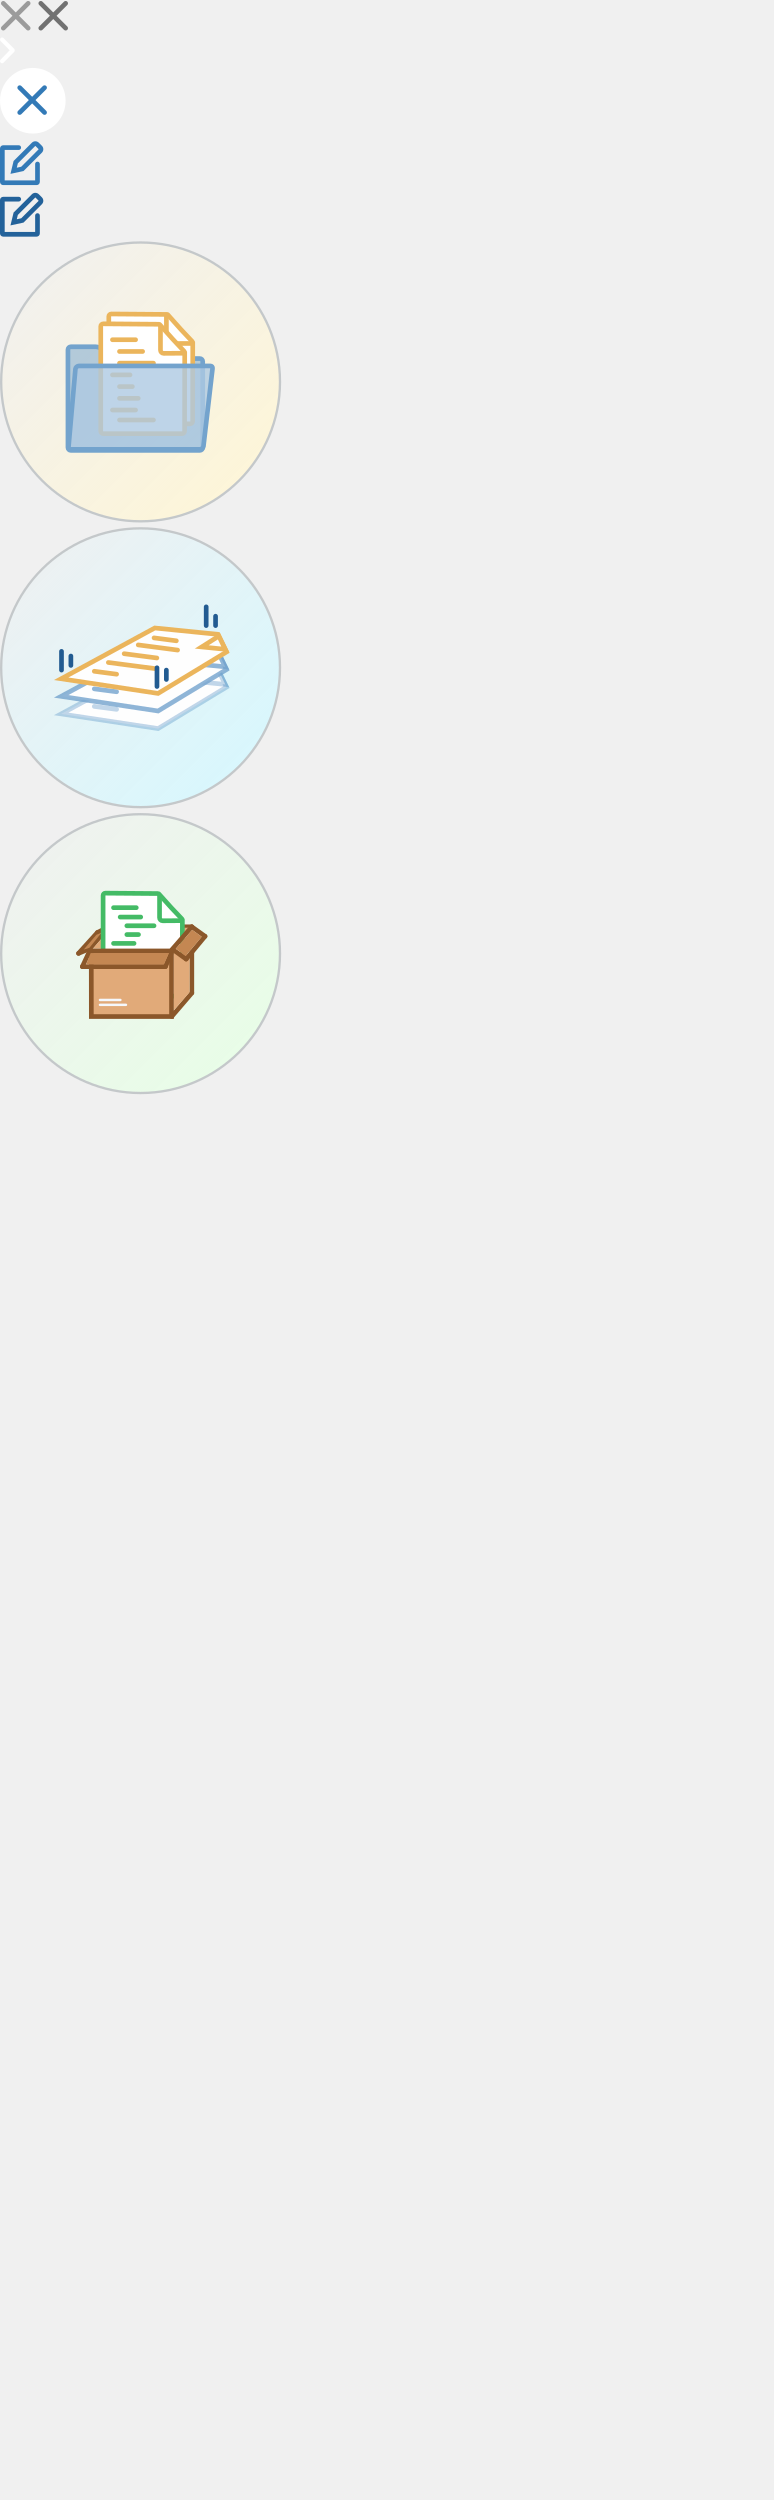
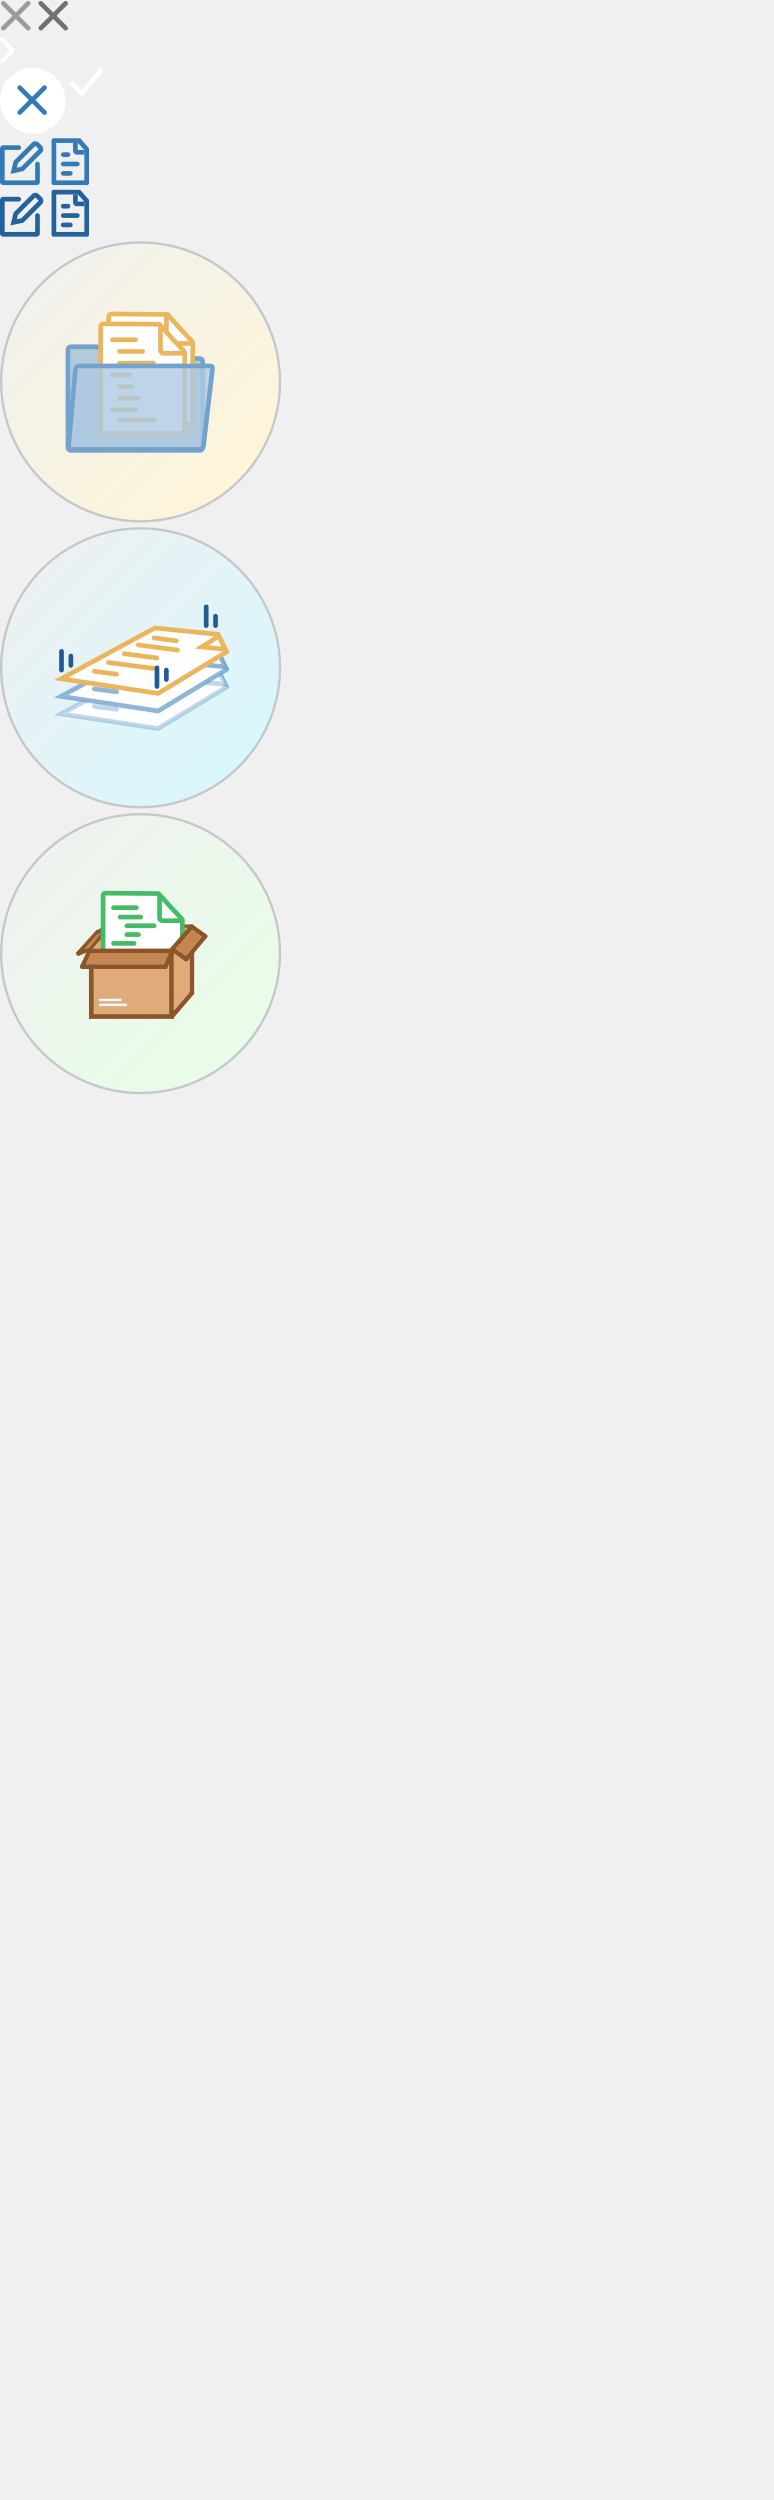
<svg xmlns="http://www.w3.org/2000/svg" width="330px" height="1067px" viewBox="0 0 330 1067" version="1.1">
  <defs>
    <linearGradient x1="1.479%" y1="1.479%" x2="100%" y2="100%" id="linearGradient-1">
      <stop stop-color="#E7FFE6" stop-opacity="0" offset="0%" />
      <stop stop-color="#E7FFE6" offset="100%" />
    </linearGradient>
    <linearGradient x1="0%" y1="0%" x2="100%" y2="100%" id="linearGradient-2">
      <stop stop-color="#FFF6D5" stop-opacity="0" offset="0%" />
      <stop stop-color="#FFF6D5" offset="100%" />
    </linearGradient>
    <linearGradient x1="0%" y1="0%" x2="100%" y2="100%" id="linearGradient-3">
      <stop stop-color="#D5F8FF" stop-opacity="0" offset="0%" />
      <stop stop-color="#D5F8FF" offset="100%" />
    </linearGradient>
  </defs>
  <g id="main_spritesheet" stroke="none" stroke-width="1" fill="none" fill-rule="evenodd">
    <g id="close" fill="#9B9B9B" fill-rule="nonzero">
      <rect id="Rectangle-35" transform="translate(6.717515, 6.717514) rotate(-45) translate(-6.717515, -6.717514) " x="-1.782" y="5.718" width="17" height="2" rx="1" />
      <rect id="Rectangle-35-Copy" transform="translate(6.717514, 6.717515) rotate(45) translate(-6.717514, -6.717515) " x="-1.782" y="5.718" width="17" height="2" rx="1" />
    </g>
    <g id="close-copy" transform="translate(16, 0)" fill="#717171" fill-rule="nonzero">
      <rect id="Rectangle-35" transform="translate(6.717515, 6.717514) rotate(-45) translate(-6.717515, -6.717514) " x="-1.782" y="5.718" width="17" height="2" rx="1" />
      <rect id="Rectangle-35-Copy" transform="translate(6.717514, 6.717515) rotate(45) translate(-6.717514, -6.717515) " x="-1.782" y="5.718" width="17" height="2" rx="1" />
    </g>
    <path d="M3.188,22.488 L7.097,18.627 C7.461,18.267 8.006,18.267 8.37,18.627 C8.734,18.986 8.734,19.524 8.37,19.884 L3.825,24.373 C3.643,24.553 3.37,24.643 3.188,24.643 C2.916,24.643 2.643,24.553 2.461,24.373 L-2.084,19.884 C-2.448,19.524 -2.448,18.986 -2.084,18.627 C-1.721,18.267 -1.175,18.267 -0.812,18.627 L3.188,22.488 Z" id="Down-Arrow-Copy" fill="#FFFFFF" transform="translate(3.142857, 21.5) rotate(-90) translate(-3.142857, -21.5) " />
    <g id="Group-2" transform="translate(0, 29)" fill-rule="nonzero">
      <circle id="Oval-2" fill="#FFFFFF" cx="14" cy="14" r="14" />
      <g id="close" transform="translate(7, 7)" fill="#337AB7">
        <rect id="Rectangle-35" transform="translate(6.717515, 6.717514) rotate(-45) translate(-6.717515, -6.717514) " x="-1.782" y="5.718" width="17" height="2" rx="1" />
        <rect id="Rectangle-35-Copy" transform="translate(6.717514, 6.717515) rotate(45) translate(-6.717514, -6.717515) " x="-1.782" y="5.718" width="17" height="2" rx="1" />
      </g>
    </g>
+     <polyline id="Path-1528" stroke="#FFFFFF" stroke-width="2" stroke-linecap="round" points="31 36 35 40 43 30" />
    <g id="edit" transform="translate(0, 59)" fill="#337AB7" fill-rule="nonzero">
      <path d="M9.944,1.935 C9.895,1.935 9.855,1.975 9.855,2.024 L9.855,12.505 L10.842,14.124 L11.887,12.505 L11.884,2.021 C11.884,1.972 11.844,1.932 11.795,1.933 L9.944,1.935 Z M9.942,-0.065 L11.793,-0.067 C12.946,-0.069 13.883,0.865 13.884,2.021 L13.887,13.095 L10.794,17.886 L7.855,13.067 L7.855,2.024 C7.855,0.871 8.789,-0.063 9.942,-0.065 Z" id="Rectangle-13" transform="translate(10.87138, 8.90913) rotate(45) translate(-10.87138, -8.90913) " />
      <path d="M15,18 L15,11 C15,10.448 15.448,10 16,10 C16.552,10 17,10.448 17,11 L17,18.632 C17,19.388 16.388,20 15.632,20 L1.368,20 C0.612,20 5.55111512e-16,19.388 4.4408921e-16,18.632 L0,4.368 C0,3.612 0.612,3 1.368,3 L8,3 C8.552,3 9,3.448 9,4 C9,4.552 8.552,5 8,5 L2,5 L2,18 L15,18 Z" id="Path-7" />
+     </g>
+     <g id="Group-6" transform="translate(22, 59)" fill="#337AB7" fill-rule="nonzero">
+       <path d="M2,2 L2,18 L14,18 L14,5.079 L11.203,2 L2,2 Z M0.853,0 L11.977,0 C12.14,-2.98067983e-17 12.294,0.069 12.402,0.191 L15.852,4.144 C15.947,4.248 16,4.384 16,4.526 C16,4.969 16,5.302 16,5.524 C16,8.551 16,13.093 16,19.147 C16,19.618 15.618,20 15.147,20 L0.853,20 C0.382,20 -4.63755184e-14,19.618 -4.68514116e-14,19.147 L-4.61852778e-14,0.853 C-4.62429442e-14,0.382 0.382,1.97521855e-16 0.853,0 Z" id="Rectangle-29" />
+       <rect id="Rectangle-17" x="4" y="10" width="8" height="2" rx="1" />
+       <rect id="Rectangle-17-Copy" x="4" y="14" width="5" height="2" rx="1" />
+       <rect id="Rectangle-17-Copy-2" x="4" y="6" width="4" height="2" rx="1" />
+       <path d="M11.181,5 L13.998,5 L13.998,7 L10.749,7 C9.883,7 9.181,6.298 9.181,5.432 L9.181,2 L11.181,2 L11.181,5 Z" id="Path-12" />
+     </g>
+     <g id="Group-6-Copy" transform="translate(22, 81)" fill="#23629A" fill-rule="nonzero">
+       <path d="M2,2 L2,18 L14,18 L14,5.079 L11.203,2 L2,2 Z M0.853,0 L11.977,0 C12.14,-2.98067983e-17 12.294,0.069 12.402,0.191 L15.852,4.144 C15.947,4.248 16,4.384 16,4.526 C16,4.969 16,5.302 16,5.524 C16,8.551 16,13.093 16,19.147 C16,19.618 15.618,20 15.147,20 L0.853,20 C0.382,20 -4.63755184e-14,19.618 -4.68514116e-14,19.147 L-4.61852778e-14,0.853 C-4.62429442e-14,0.382 0.382,1.97521855e-16 0.853,0 Z" id="Rectangle-29" />
+       <rect id="Rectangle-17" x="4" y="10" width="8" height="2" rx="1" />
+       <rect id="Rectangle-17-Copy" x="4" y="14" width="5" height="2" rx="1" />
+       <rect id="Rectangle-17-Copy-2" x="4" y="6" width="4" height="2" rx="1" />
+       <path d="M11.181,5 L13.998,5 L13.998,7 L10.749,7 C9.883,7 9.181,6.298 9.181,5.432 L9.181,2 L11.181,2 L11.181,5 Z" id="Path-12" />
    </g>
    <g id="edit-copy" transform="translate(0, 81)" fill="#23629A" fill-rule="nonzero">
      <path d="M9.944,1.935 C9.895,1.935 9.855,1.975 9.855,2.024 L9.855,12.505 L10.842,14.124 L11.887,12.505 L11.884,2.021 C11.884,1.972 11.844,1.932 11.795,1.933 L9.944,1.935 Z M9.942,-0.065 L11.793,-0.067 C12.946,-0.069 13.883,0.865 13.884,2.021 L13.887,13.095 L10.794,17.886 L7.855,13.067 L7.855,2.024 C7.855,0.871 8.789,-0.063 9.942,-0.065 Z" id="Rectangle-13" transform="translate(10.87138, 8.90913) rotate(45) translate(-10.87138, -8.90913) " />
      <path d="M15,18 L15,11 C15,10.448 15.448,10 16,10 C16.552,10 17,10.448 17,11 L17,18.632 C17,19.388 16.388,20 15.632,20 L1.368,20 C0.612,20 5.55111512e-16,19.388 4.4408921e-16,18.632 L0,4.368 C0,3.612 0.612,3 1.368,3 L8,3 C8.552,3 9,3.448 9,4 C9,4.552 8.552,5 8,5 L2,5 L2,18 L15,18 Z" id="Path-7" />
    </g>
    <g id="Group-11" transform="translate(0, 347)">
      <circle id="Oval" stroke="#C4C8CA" fill="url(#linearGradient-1)" fill-rule="nonzero" cx="60" cy="60" r="59.5" />
      <g id="Box" transform="translate(33, 33)">
        <g id="Group-3">
          <g id="Group-2" transform="translate(4.957243, 14.349)" stroke="#8B572A" stroke-linecap="round" stroke-width="2">
            <path d="M0.403,10.522 L8.459,1.214" id="Line-11" />
            <path d="M8.459,1.214 L43.907,1.214" id="Line-12" />
            <path d="M43.907,29.398 L43.907,12.141" id="Line-13" />
          </g>
          <path d="M48.864,15.563 L54.503,19.61" id="Line-14" stroke="#8B572A" stroke-width="2" stroke-linecap="round" />
          <polygon id="Rectangle-11" fill="#E1AA79" points="13.819 15.968 48.058 15.968 40.287 24.871 13.819 24.871" />
          <path d="M13.416,16.372 L13.416,25.276" id="Line-18" stroke="#8B572A" stroke-width="2" stroke-linecap="square" />
          <path d="M13.416,15.563 L8.583,17.991" id="Line-19" stroke="#8B572A" stroke-width="2" stroke-linecap="round" />
          <path d="M8.583,17.991 L0.526,26.894" id="Line-20" stroke="#8B572A" stroke-width="2" stroke-linecap="round" />
          <path d="M5.36,24.871 L0.526,26.894" id="Line-21" stroke="#8B572A" stroke-width="2" stroke-linecap="round" />
          <polygon id="Rectangle-12" fill="#C48752" transform="translate(6.66942, 21.71775) rotate(41) translate(-6.66942, -21.71775) " points="5.978 18.7 7.048 16.447 7.361 24.873 6.032 26.989" />
          <polygon id="Rectangle-14" fill="#E1AA79" points="12.425 18.193 12.425 24.871 6.658 24.871" />
          <g id="Group-2" transform="translate(10, 0)" stroke="#44BB66" stroke-width="2">
            <path d="M1.987,1.192 C1.983,1.192 1.983,1.192 1.979,1.192 C1.438,1.192 1,1.63 1,2.171 L1,44.166 C1,44.706 1.438,45.145 1.979,45.145 L33.819,45.145 C34.359,45.145 34.797,44.707 34.798,44.167 L34.84,12.54 C34.84,12.459 34.809,12.38 34.752,12.32 L30.094,7.404 L24.764,1.478 C24.704,1.411 24.619,1.373 24.529,1.372 L1.987,1.192 Z" id="Rectangle-29" fill="#FFFFFF" />
            <path d="M25.095,1.934 L25.095,11.667 C25.095,12.396 25.686,12.987 26.414,12.987 C26.417,12.987 26.42,12.987 26.423,12.987 L34.854,12.929" id="Path-12" />
            <path d="M5.456,7.4 L15.158,7.4" id="Line-22" stroke-linecap="round" />
            <path d="M8.298,11.395 L17.053,11.395" id="Line-22-Copy" stroke-linecap="round" />
            <path d="M5.456,22.637 L14.211,22.637" id="Line-22-Copy-4" stroke-linecap="round" />
            <path d="M11.14,15.116 L22.737,15.116" id="Line-22-Copy-2" stroke-linecap="round" />
            <path d="M11.14,18.876 L16.105,18.876" id="Line-22-Copy-3" stroke-linecap="round" />
            <path d="M8.298,26.485 L13.263,26.485" id="Line-22-Copy-5" stroke-linecap="round" />
          </g>
          <path d="M40.405,25.276 L48.864,15.563" id="Line-11" stroke="#8B572A" stroke-width="2" stroke-linecap="round" />
          <path d="M5.98,25.871 L5.957,32.561 L5.982,53.865 L40.211,53.865 L40.211,25.871 L5.98,25.871 Z" id="Rectangle-2" stroke="#8B572A" stroke-width="2" fill="#E1AA79" />
          <path d="M40.298,53.833 L48.874,43.812" id="Line-11" stroke="#8B572A" stroke-width="2" stroke-linecap="round" />
          <path d="M5.36,25.675 L2.138,32.56" id="Line-16" stroke="#8B572A" stroke-width="2" stroke-linecap="round" />
          <path d="M37.585,32.56 L2.138,32.56" id="Line-17" stroke="#8B572A" stroke-width="2" stroke-linecap="round" />
          <path d="M40.808,25.276 L37.585,32.56" id="Line-16" stroke="#8B572A" stroke-width="2" stroke-linecap="round" />
          <polygon id="Rectangle-9" fill="#C48752" points="5.7 26.768 39.076 26.768 36.916 31.604 3.721 31.604" />
          <polygon id="Rectangle-16" fill="#E1AA79" points="41.211 26.085 47.868 27.47 47.868 43.553 41.211 51.176" />
          <path d="M40.808,25.276 L46.447,29.322" id="Line-14" stroke="#8B572A" stroke-width="2" stroke-linecap="round" />
          <path d="M46.447,29.322 L54.503,19.61" id="Line-15" stroke="#8B572A" stroke-width="2" stroke-linecap="round" />
          <polygon id="Rectangle-15" fill="#C48752" transform="translate(47.56339, 22.37902) rotate(-50) translate(-47.56339, -22.37902) " points="42.038 19.767 52.741 19.914 53.089 24.991 42.403 24.979" />
        </g>
        <path d="M9.667,46.781 L18.39,46.781" id="Line-22" stroke="#F5F8FC" stroke-width="1.035" stroke-linecap="round" />
        <path d="M9.667,48.865 L20.769,48.865" id="Line-22" stroke="#F5F8FC" stroke-width="1.035" stroke-linecap="round" />
      </g>
    </g>
    <g id="Group-4" transform="translate(0, 103)">
      <circle id="Oval" stroke="#C4C8CA" fill="url(#linearGradient-2)" fill-rule="nonzero" cx="60" cy="60" r="59.5" />
      <g id="folder" transform="translate(28, 30)" stroke-width="2">
        <path d="M2.215,59.226 L57.303,59.226 C57.967,59.226 58.518,58.668 58.518,57.987 L58.518,21.272 C58.518,20.591 57.967,20.033 57.303,20.033 L22.262,20.033 C20.777,20.033 18.819,19.213 17.77,18.153 L15.924,16.287 C15.251,15.605 13.805,15 12.854,15 L2.215,15 C1.552,15 1,15.558 1,16.239 L1,57.987 C1,58.668 1.551,59.226 2.215,59.226 Z" id="Fill-1" stroke="#73A3CD" fill-opacity="0.5" fill="#73A3CD" />
        <g id="files" transform="translate(14, 0)" stroke="#EBB55C">
          <g id="Group-3" transform="translate(3, 0)">
            <path d="M2.528,1.004 C2.524,1.004 2.524,1.004 2.52,1.004 C1.918,1.004 1.431,1.492 1.431,2.093 L1.431,46.801 C1.431,47.403 1.918,47.89 2.52,47.89 L36.128,47.89 C36.729,47.89 37.216,47.404 37.217,46.803 L37.262,13.134 C37.262,13.034 37.224,12.937 37.155,12.864 L32.236,7.632 L26.61,1.327 C26.536,1.244 26.431,1.197 26.32,1.196 L2.528,1.004 Z" id="Rectangle-29" fill="#FFFFFF" />
            <path d="M26.023,1.137 L26.023,12.247 C26.023,13.016 26.646,13.639 27.415,13.639 C27.418,13.639 27.421,13.639 27.425,13.639 L37.15,13.574" id="Path-12" />
          </g>
          <g id="Group-2" transform="translate(0, 4)">
            <path d="M2.098,1.204 C2.093,1.204 2.093,1.204 2.089,1.204 C1.488,1.204 1,1.691 1,2.293 L1,47.001 C1,47.602 1.488,48.09 2.089,48.09 L35.698,48.09 C36.298,48.09 36.786,47.603 36.786,47.003 L36.831,13.334 C36.831,13.233 36.793,13.137 36.724,13.064 L31.805,7.831 L26.179,1.527 C26.105,1.444 26,1.396 25.889,1.396 L2.098,1.204 Z" id="Rectangle-29" fill="#FFFFFF" />
            <path d="M26.489,2.058 L26.489,12.423 C26.489,13.192 27.113,13.816 27.882,13.816 C27.885,13.816 27.888,13.816 27.891,13.816 L36.791,13.755" id="Path-12" />
            <path d="M6,8 L15.868,8" id="Path-2" stroke-linecap="round" fill-rule="nonzero" />
            <path d="M9,13 L18.868,13" id="Path-2-Copy" stroke-linecap="round" fill-rule="nonzero" />
            <path d="M9,18 L23.5,18" id="Path-2-Copy-2" stroke-linecap="round" fill-rule="nonzero" />
            <path d="M9,42.25 L23.5,42.25" id="Path-2-Copy-7" stroke-linecap="round" fill-rule="nonzero" />
            <path d="M6,23 L13.5,23" id="Path-2-Copy-3" stroke-linecap="round" fill-rule="nonzero" />
            <path d="M9,28 L14.5,28" id="Path-2-Copy-4" stroke-linecap="round" fill-rule="nonzero" />
            <path d="M9,33 L17,33" id="Path-2-Copy-5" stroke-linecap="round" fill-rule="nonzero" />
            <path d="M6,38 L15.868,38" id="Path-2-Copy-6" stroke-linecap="round" fill-rule="nonzero" />
          </g>
        </g>
        <path d="M2.215,58.791 L57.303,58.791 C58.02,58.791 58.736,58.163 58.835,57.458 L62.709,24.264 C62.795,23.643 62.402,23.184 61.794,23.184 L5.666,23.184 C4.957,23.184 4.269,23.803 4.188,24.496 L1.253,57.683 C1.179,58.315 1.598,58.791 2.215,58.791 Z" id="Fill-4" stroke="#73A3CD" fill-opacity="0.8" fill="#AEC9E2" />
      </g>
    </g>
    <g id="Group-5" transform="translate(0, 225)">
      <circle id="Oval" stroke="#C4C8CA" fill="url(#linearGradient-3)" fill-rule="nonzero" cx="60" cy="60" r="59.5" />
      <g id="Group-10" transform="translate(23, 34)" stroke-width="2">
        <g id="Group-18-Copy-2" transform="translate(0, 23)" stroke="#337AB7" stroke-opacity="0.3">
          <path d="M3.098,22.697 L44.459,28.955 L73.698,11.237 L70.054,3.741 L43.06,1.026 L3.098,22.697 Z" id="Fill-1" fill="#FEFEFE" />
          <path d="M63.096,9.106 L73.131,10.119 L70.396,4.467 L63.096,9.106 Z" id="Fill-2" fill="#FEFEFE" />
          <g id="Group-7" transform="translate(17.25, 5.25)" stroke-linecap="round">
            <path d="M6,10.5 L26.242,13.153" id="Stroke-4" />
            <path d="M12.75,6.75 L26.7,8.579" id="Stroke-7" />
            <path d="M18.75,3 L35.546,5.201" id="Stroke-10" />
            <path d="M25.5,0 L35.012,1.246" id="Stroke-13" />
            <path d="M0,14.25 L9.512,15.496" id="Stroke-16" />
          </g>
        </g>
        <g id="Group-18-Copy" transform="translate(0, 15.5)" stroke="#73A3CD" stroke-opacity="0.8">
          <path d="M3.098,22.697 L44.459,28.955 L73.698,11.237 L70.054,3.741 L43.06,1.026 L3.098,22.697 Z" id="Fill-1" fill="#FEFEFE" />
          <path d="M63.096,9.106 L73.131,10.119 L70.396,4.467 L63.096,9.106 Z" id="Fill-2" fill="#FEFEFE" />
          <g id="Group-7" transform="translate(17.25, 5.25)" stroke-linecap="round">
            <path d="M6,10.5 L26.242,13.153" id="Stroke-4" />
            <path d="M12.75,6.75 L26.7,8.579" id="Stroke-7" />
            <path d="M18.75,3 L35.546,5.201" id="Stroke-10" />
            <path d="M25.5,0 L35.012,1.246" id="Stroke-13" />
            <path d="M0,14.25 L9.512,15.496" id="Stroke-16" />
          </g>
        </g>
        <g id="Group-18" transform="translate(0, 8)" stroke="#EBB55C">
          <path d="M3.098,22.697 L44.459,28.955 L73.698,11.237 L70.054,3.741 L43.06,1.026 L3.098,22.697 Z" id="Fill-1" fill="#FEFEFE" />
          <path d="M63.096,9.106 L73.131,10.119 L70.396,4.467 L63.096,9.106 Z" id="Fill-2" fill="#FEFEFE" />
          <g id="Group-7" transform="translate(17.25, 5.25)" stroke-linecap="round">
            <path d="M6,10.5 L26.242,13.153" id="Stroke-4" />
            <path d="M12.75,6.75 L26.7,8.579" id="Stroke-7" />
            <path d="M18.75,3 L35.546,5.201" id="Stroke-10" />
            <path d="M25.5,0 L35.012,1.246" id="Stroke-13" />
            <path d="M0,14.25 L9.512,15.496" id="Stroke-16" />
          </g>
        </g>
        <g id="Group-9" transform="translate(2.25, 0)" stroke="#225B91" stroke-linecap="round">
          <path d="M1,19 L1,27" id="Line-2" />
          <path d="M41.75,26 L41.75,34" id="Line-2-Copy" />
          <path d="M62.75,0 L62.75,8" id="Line-2-Copy-3" />
          <path d="M5,21 L5,25" id="Line-2" />
          <path d="M45.75,27 L45.75,31" id="Line-2-Copy-2" />
          <path d="M66.75,4 L66.75,8" id="Line-2-Copy-4" />
        </g>
      </g>
    </g>
  </g>
</svg>
